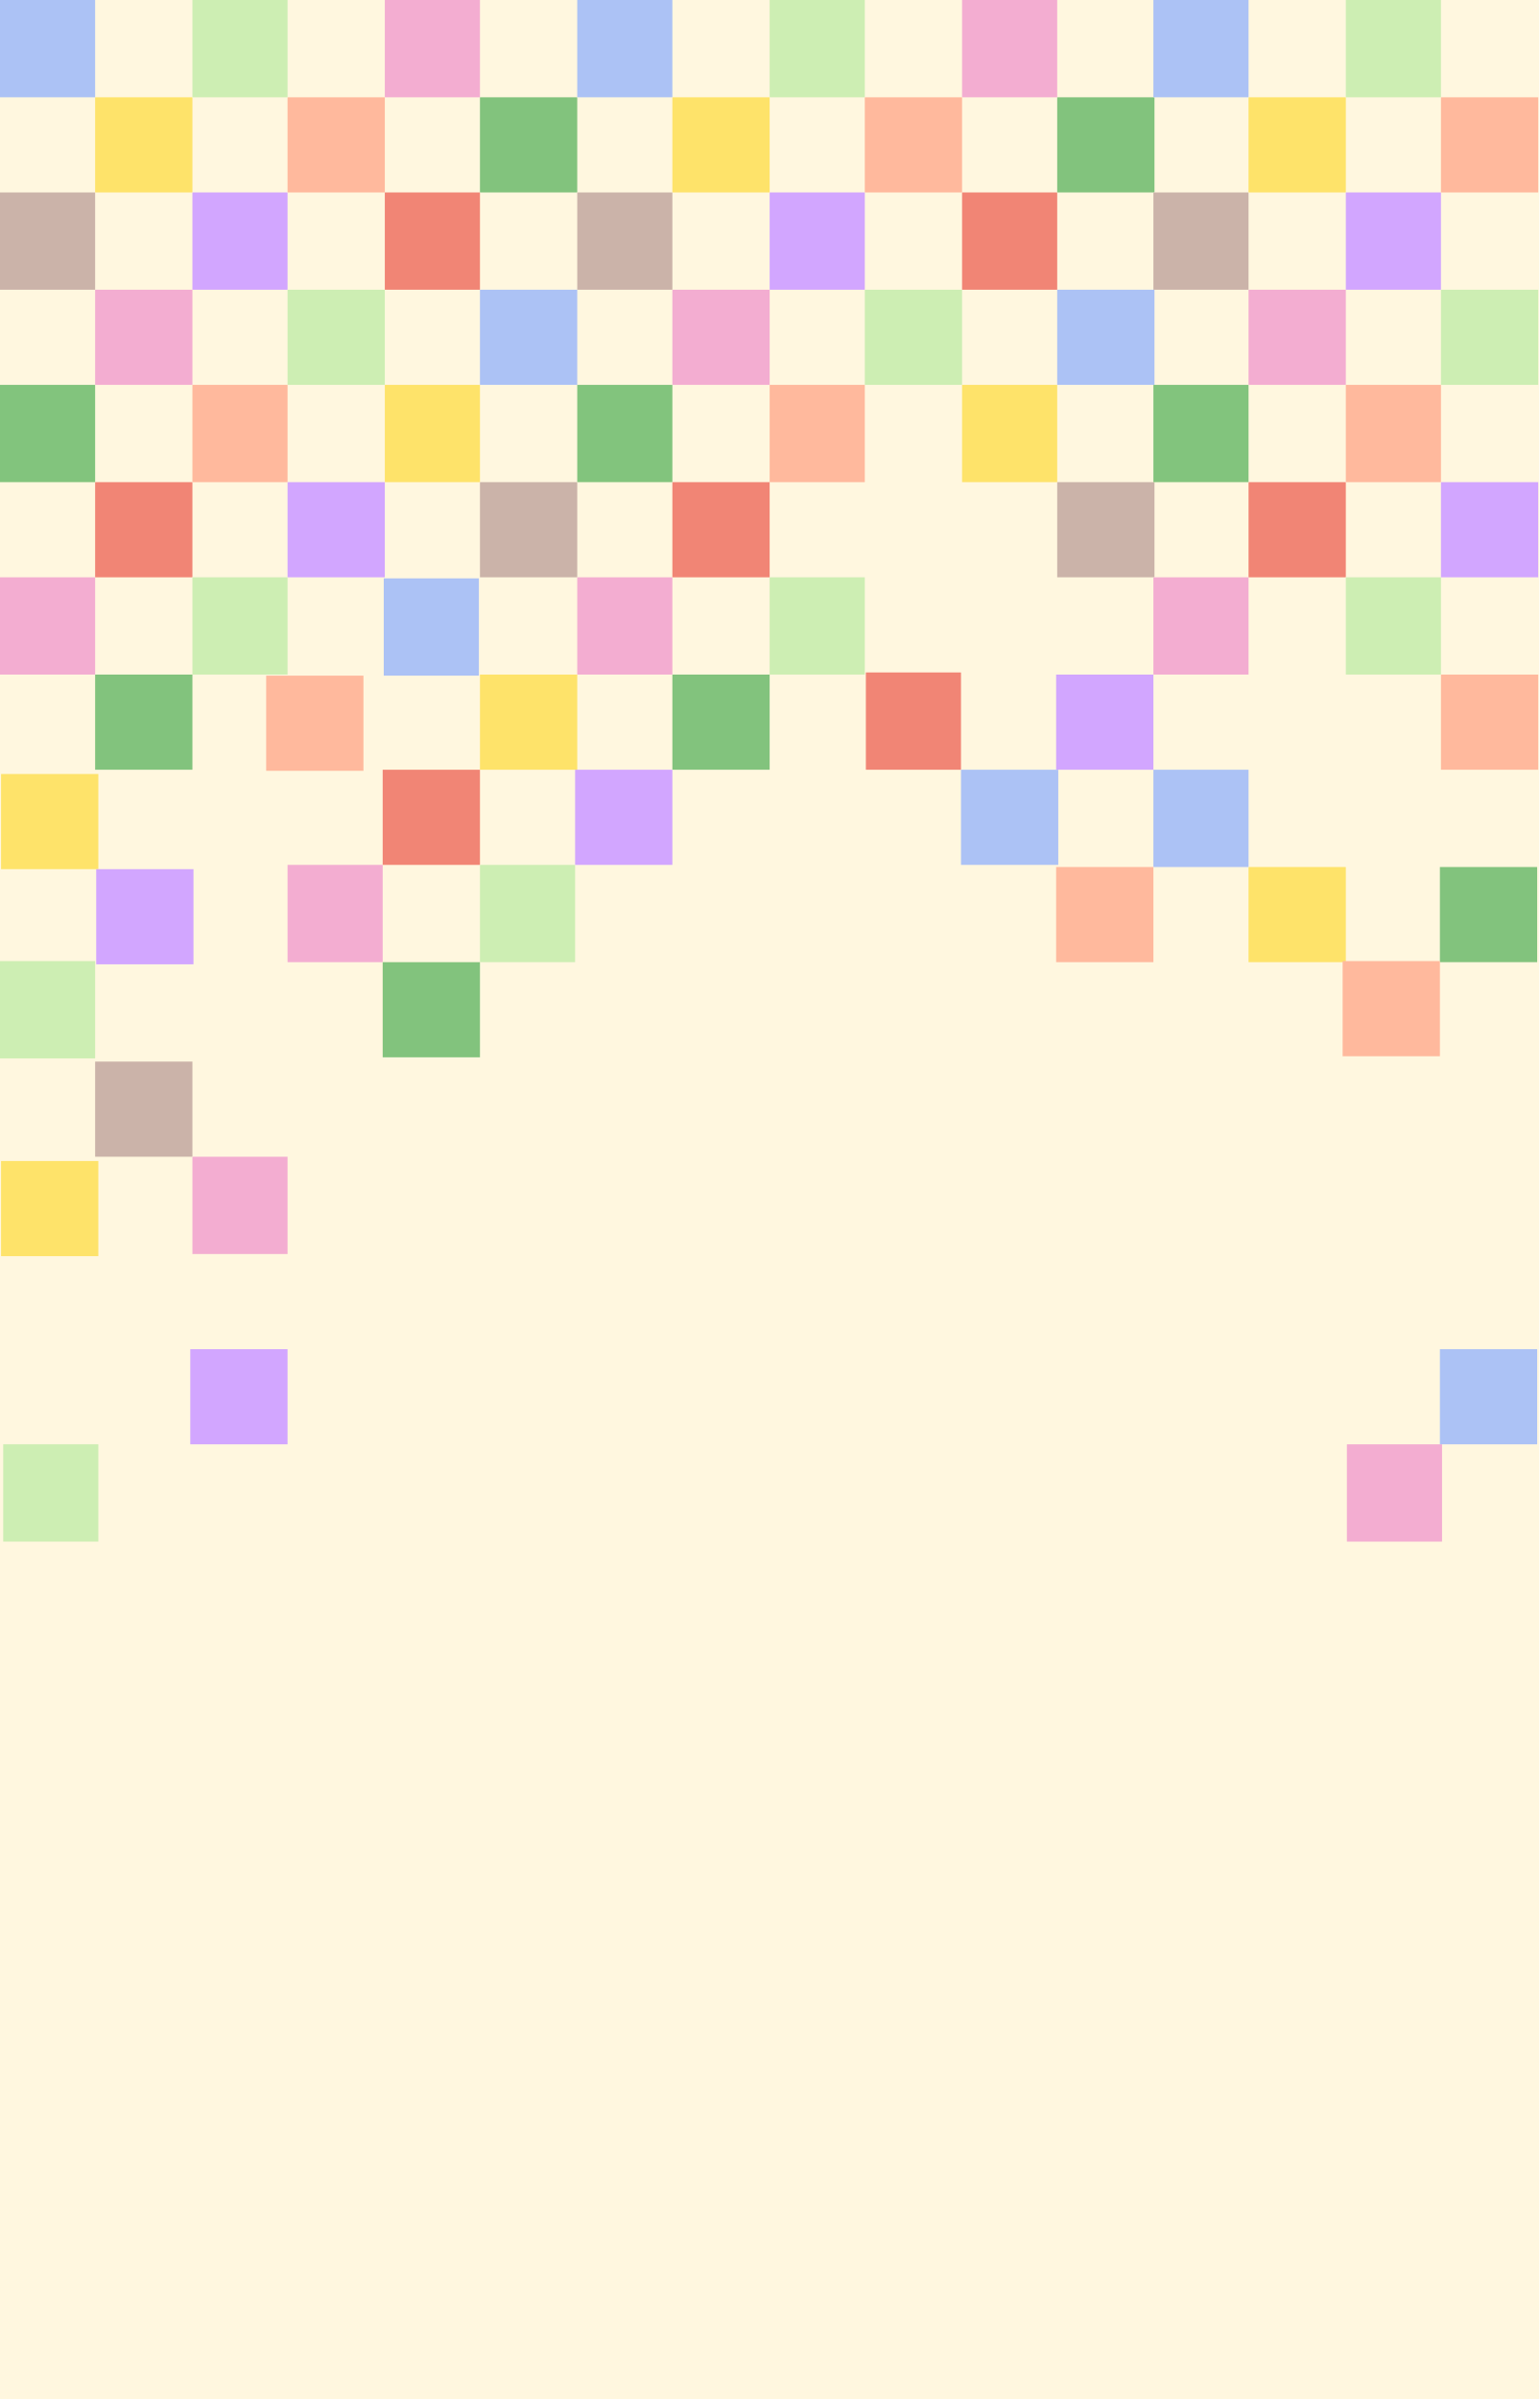
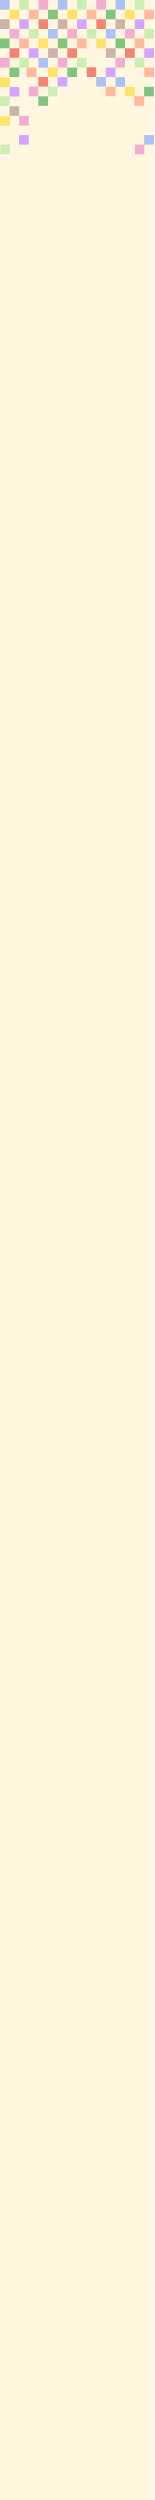
- <svg xmlns="http://www.w3.org/2000/svg" width="1440" height="2244" viewBox="0 0 1440 2244" fill="none">
-   <rect width="1440" height="2244" fill="#FFF7DF" />
+ <svg xmlns="http://www.w3.org/2000/svg" width="1440" height="23359" viewBox="0 0 1440 23359" fill="none">
+   <rect width="1440" height="23359" fill="#FFF7DF" />
  <rect width="89" height="91" fill="#ACC2F5" />
  <rect y="180" width="89" height="91" fill="#CBB3A9" />
  <rect y="360" width="89" height="91" fill="#82C47D" />
  <rect y="540" width="89" height="91" fill="#F3ADD1" />
  <rect x="360" width="89" height="91" fill="#F3ADD1" />
  <rect x="1260" y="1351" width="89" height="91" fill="#F3ADD1" />
  <rect x="360" y="180" width="89" height="91" fill="#F18575" />
  <rect x="360" y="360" width="89" height="91" fill="#FEE36A" />
  <rect x="359" y="541" width="89" height="91" fill="#ACC2F5" />
  <rect x="89" y="91" width="91" height="89" fill="#FEE36A" />
  <rect x="89" y="271" width="91" height="89" fill="#F3ADD1" />
  <rect x="89" y="451" width="91" height="89" fill="#F18575" />
  <rect x="89" y="631" width="91" height="89" fill="#82C37D" />
  <rect x="449" y="91" width="91" height="89" fill="#82C37D" />
  <rect x="449" y="271" width="91" height="89" fill="#ACC2F5" />
  <rect x="449" y="451" width="91" height="89" fill="#CBB3A9" />
  <rect x="89" y="993" width="91" height="89" fill="#CBB3A9" />
  <rect x="449" y="631" width="91" height="89" fill="#FEE36A" />
  <rect x="1" y="724" width="91" height="89" fill="#FEE36A" />
  <rect x="1" y="1086" width="91" height="89" fill="#FEE36A" />
  <rect x="180" width="89" height="91" fill="#CDEEB3" />
  <rect y="899" width="89" height="91" fill="#CDEEB3" />
  <rect x="180" y="180" width="89" height="91" fill="#D2A6FF" />
  <rect x="180" y="360" width="89" height="91" fill="#FFB99D" />
  <rect x="180" y="540" width="89" height="91" fill="#CDEEB3" />
  <rect x="269" y="91" width="91" height="89" fill="#FFB99D" />
  <rect x="269" y="271" width="91" height="89" fill="#CDEEB3" />
  <rect x="269" y="451" width="91" height="89" fill="#D2A6FF" />
  <rect x="249" y="632" width="91" height="89" fill="#FFB99D" />
  <rect x="540" width="89" height="91" fill="#ACC2F5" />
  <rect x="540" y="180" width="89" height="91" fill="#CBB3A9" />
  <rect x="540" y="360" width="89" height="91" fill="#82C47D" />
  <rect x="540" y="540" width="89" height="91" fill="#F3ADD1" />
  <rect x="180" y="1082" width="89" height="91" fill="#F3ADD1" />
  <rect x="900" width="89" height="91" fill="#F3ADD1" />
  <rect x="900" y="180" width="89" height="91" fill="#F18575" />
  <rect x="810" y="629" width="89" height="91" fill="#F18575" />
  <rect x="900" y="360" width="89" height="91" fill="#FEE36A" />
  <rect x="1079" y="720" width="89" height="91" fill="#ACC2F5" />
  <rect x="629" y="91" width="91" height="89" fill="#FEE36A" />
  <rect x="629" y="271" width="91" height="89" fill="#F3ADD1" />
  <rect x="629" y="451" width="91" height="89" fill="#F18575" />
  <rect x="629" y="631" width="91" height="89" fill="#82C37D" />
  <rect x="989" y="91" width="91" height="89" fill="#82C37D" />
  <rect x="989" y="271" width="91" height="89" fill="#ACC2F5" />
  <rect x="899" y="720" width="91" height="89" fill="#ACC2F5" />
  <rect x="1347" y="1262" width="91" height="89" fill="#ACC2F5" />
  <rect x="989" y="451" width="91" height="89" fill="#CBB3A9" />
  <rect x="1168" y="811" width="91" height="89" fill="#FEE36A" />
  <rect x="720" width="89" height="91" fill="#CDEEB3" />
  <rect x="720" y="180" width="89" height="91" fill="#D2A6FF" />
  <rect x="720" y="360" width="89" height="91" fill="#FFB99D" />
  <rect x="720" y="540" width="89" height="91" fill="#CDEEB3" />
  <rect x="809" y="91" width="91" height="89" fill="#FFB99D" />
  <rect x="809" y="271" width="91" height="89" fill="#CDEEB3" />
  <rect x="988" y="631" width="91" height="89" fill="#D2A6FF" />
  <rect x="988" y="811" width="91" height="89" fill="#FFB99D" />
  <rect x="1079" width="89" height="91" fill="#ACC2F5" />
  <rect x="1079" y="180" width="89" height="91" fill="#CBB3A9" />
  <rect x="1079" y="360" width="89" height="91" fill="#82C47D" />
  <rect x="1079" y="540" width="89" height="91" fill="#F3ADD1" />
  <rect x="269" y="809" width="89" height="91" fill="#F3ADD1" />
  <rect x="1168" y="91" width="91" height="89" fill="#FEE36A" />
  <rect x="1168" y="271" width="91" height="89" fill="#F3ADD1" />
  <rect x="1168" y="451" width="91" height="89" fill="#F18575" />
  <rect x="358" y="720" width="91" height="89" fill="#F18575" />
  <rect x="1347" y="811" width="91" height="89" fill="#82C37D" />
  <rect x="358" y="900" width="91" height="89" fill="#82C37D" />
  <rect x="1259" width="89" height="91" fill="#CDEEB3" />
  <rect x="1259" y="180" width="89" height="91" fill="#D2A6FF" />
  <rect x="1259" y="360" width="89" height="91" fill="#FFB99D" />
  <rect x="1259" y="540" width="89" height="91" fill="#CDEEB3" />
  <rect x="449" y="809" width="89" height="91" fill="#CDEEB3" />
  <rect x="3" y="1351" width="89" height="91" fill="#CDEEB3" />
  <rect x="1348" y="91" width="91" height="89" fill="#FFB99D" />
  <rect x="1256" y="899" width="91" height="89" fill="#FFB99D" />
  <rect x="1348" y="271" width="91" height="89" fill="#CDEEB3" />
  <rect x="1348" y="451" width="91" height="89" fill="#D2A6FF" />
  <rect x="538" y="720" width="91" height="89" fill="#D2A6FF" />
  <rect x="90" y="813" width="91" height="89" fill="#D2A6FF" />
  <rect x="178" y="1262" width="91" height="89" fill="#D2A6FF" />
  <rect x="1348" y="631" width="91" height="89" fill="#FFB99D" />
</svg>
